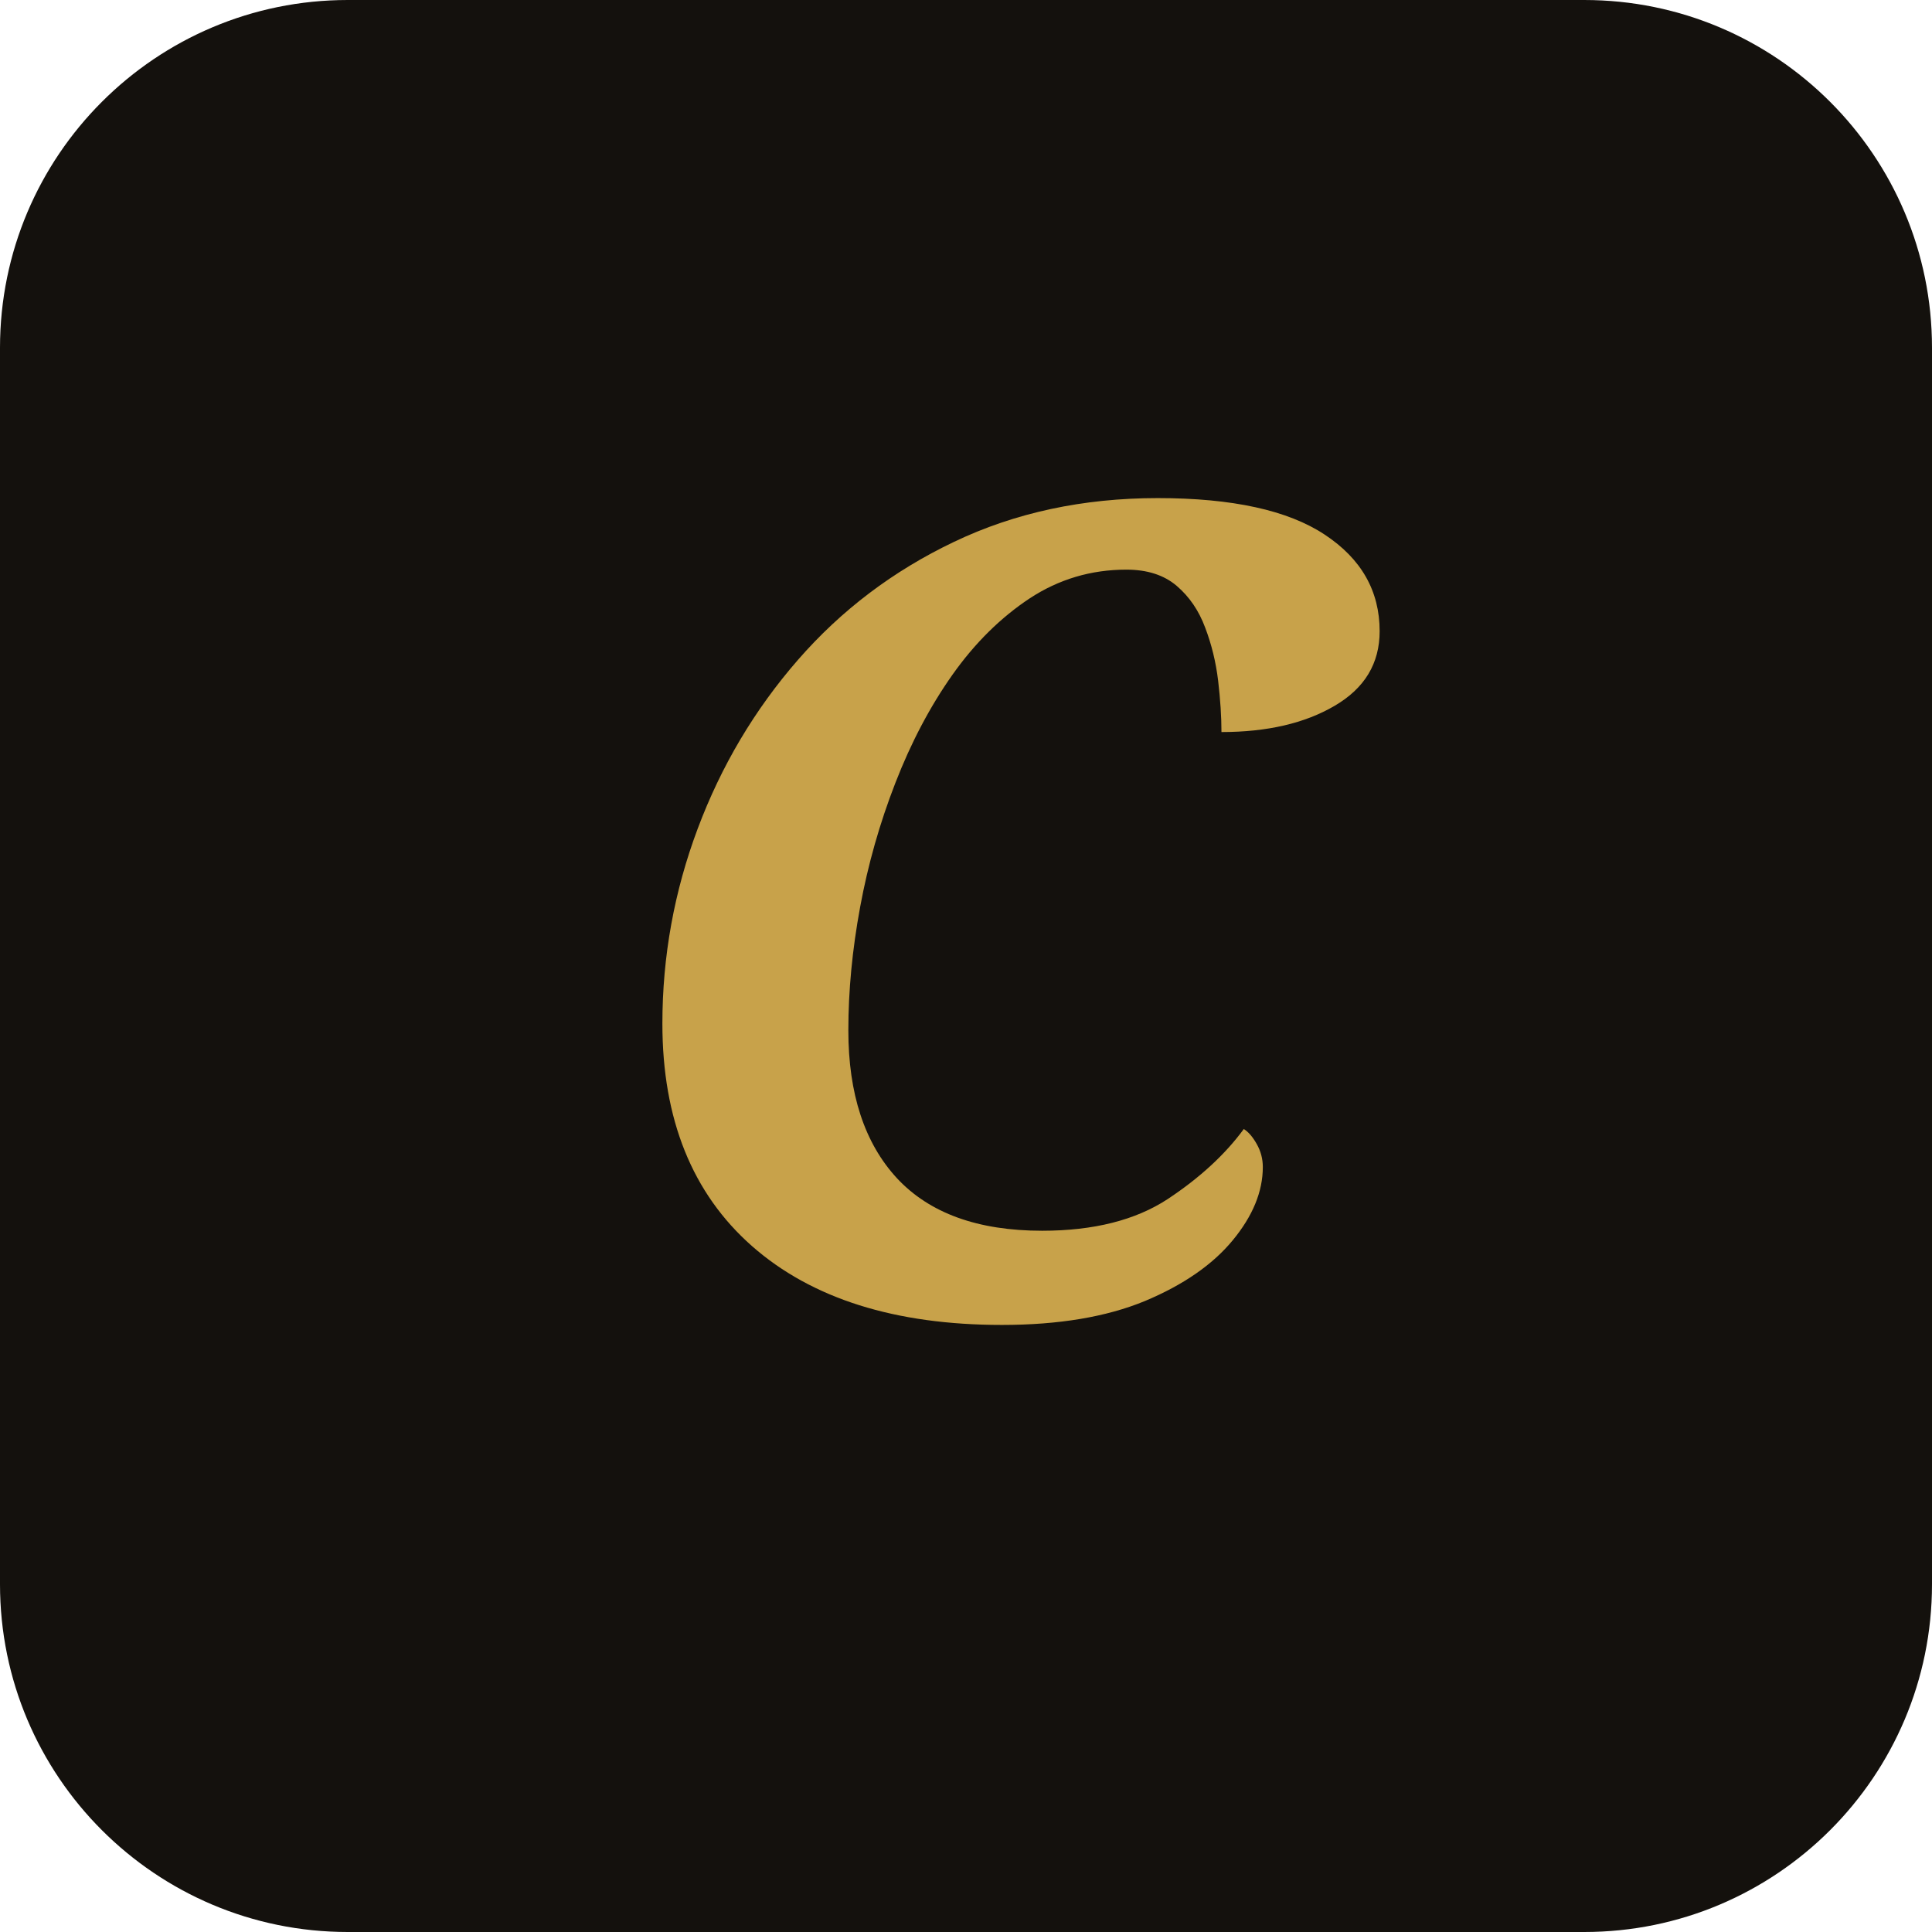
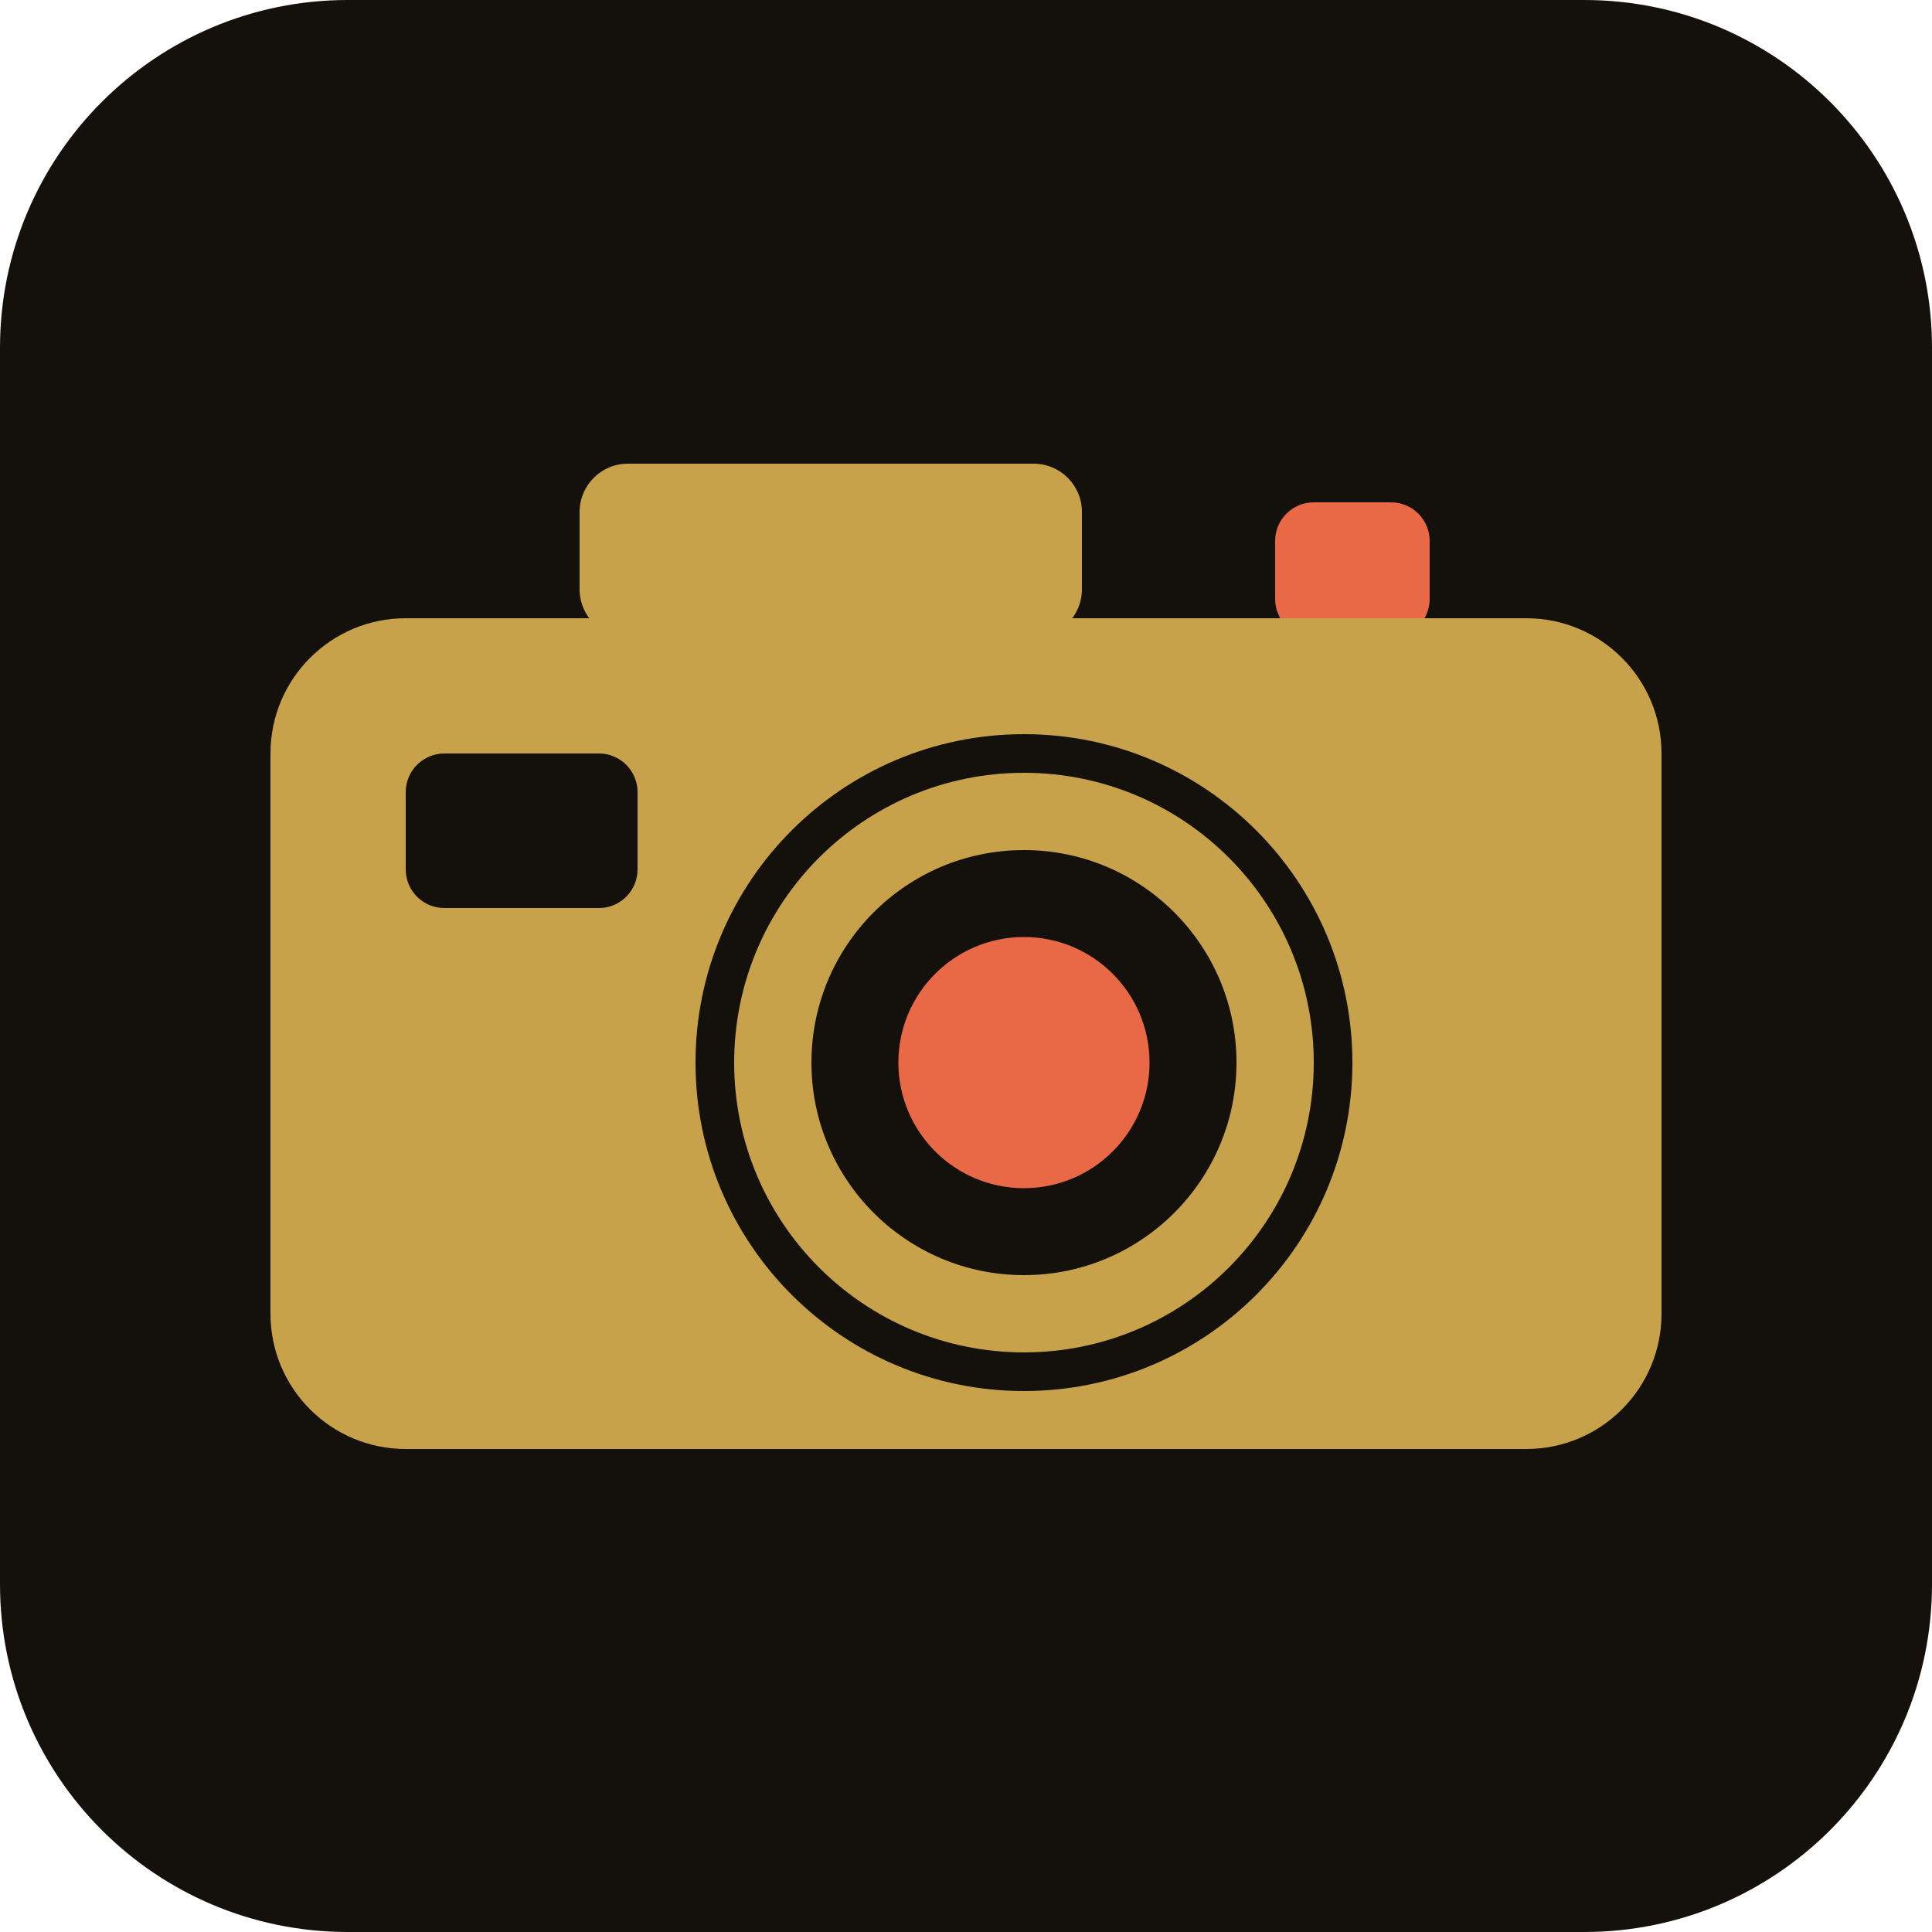
<svg xmlns="http://www.w3.org/2000/svg" viewBox="0 0 100 100">
  <rect width="100" height="100" rx="18" fill="#14110d" />
-   <text x="50" y="68" text-anchor="middle" font-family="Georgia, 'Source Serif 4', serif" font-style="italic" font-weight="600" font-size="58" fill="#c8a24a">C</text>
+   <rect x="30" y="24" width="26" height="9" rx="2.5" fill="#c8a24a" />
+   <rect x="66" y="26" width="8" height="7" rx="2" fill="#e96846" />
+   <rect x="14" y="32" width="72" height="43" rx="7" fill="#c8a24a" />
+   <rect x="21" y="39" width="12" height="8" rx="2" fill="#14110d" />
+   <circle cx="53" cy="55" r="17" fill="#14110d" />
+   <circle cx="53" cy="55" r="13" fill="none" stroke="#c8a24a" stroke-width="4" />
+   <circle cx="53" cy="55" r="6.5" fill="#e96846" />
</svg>
